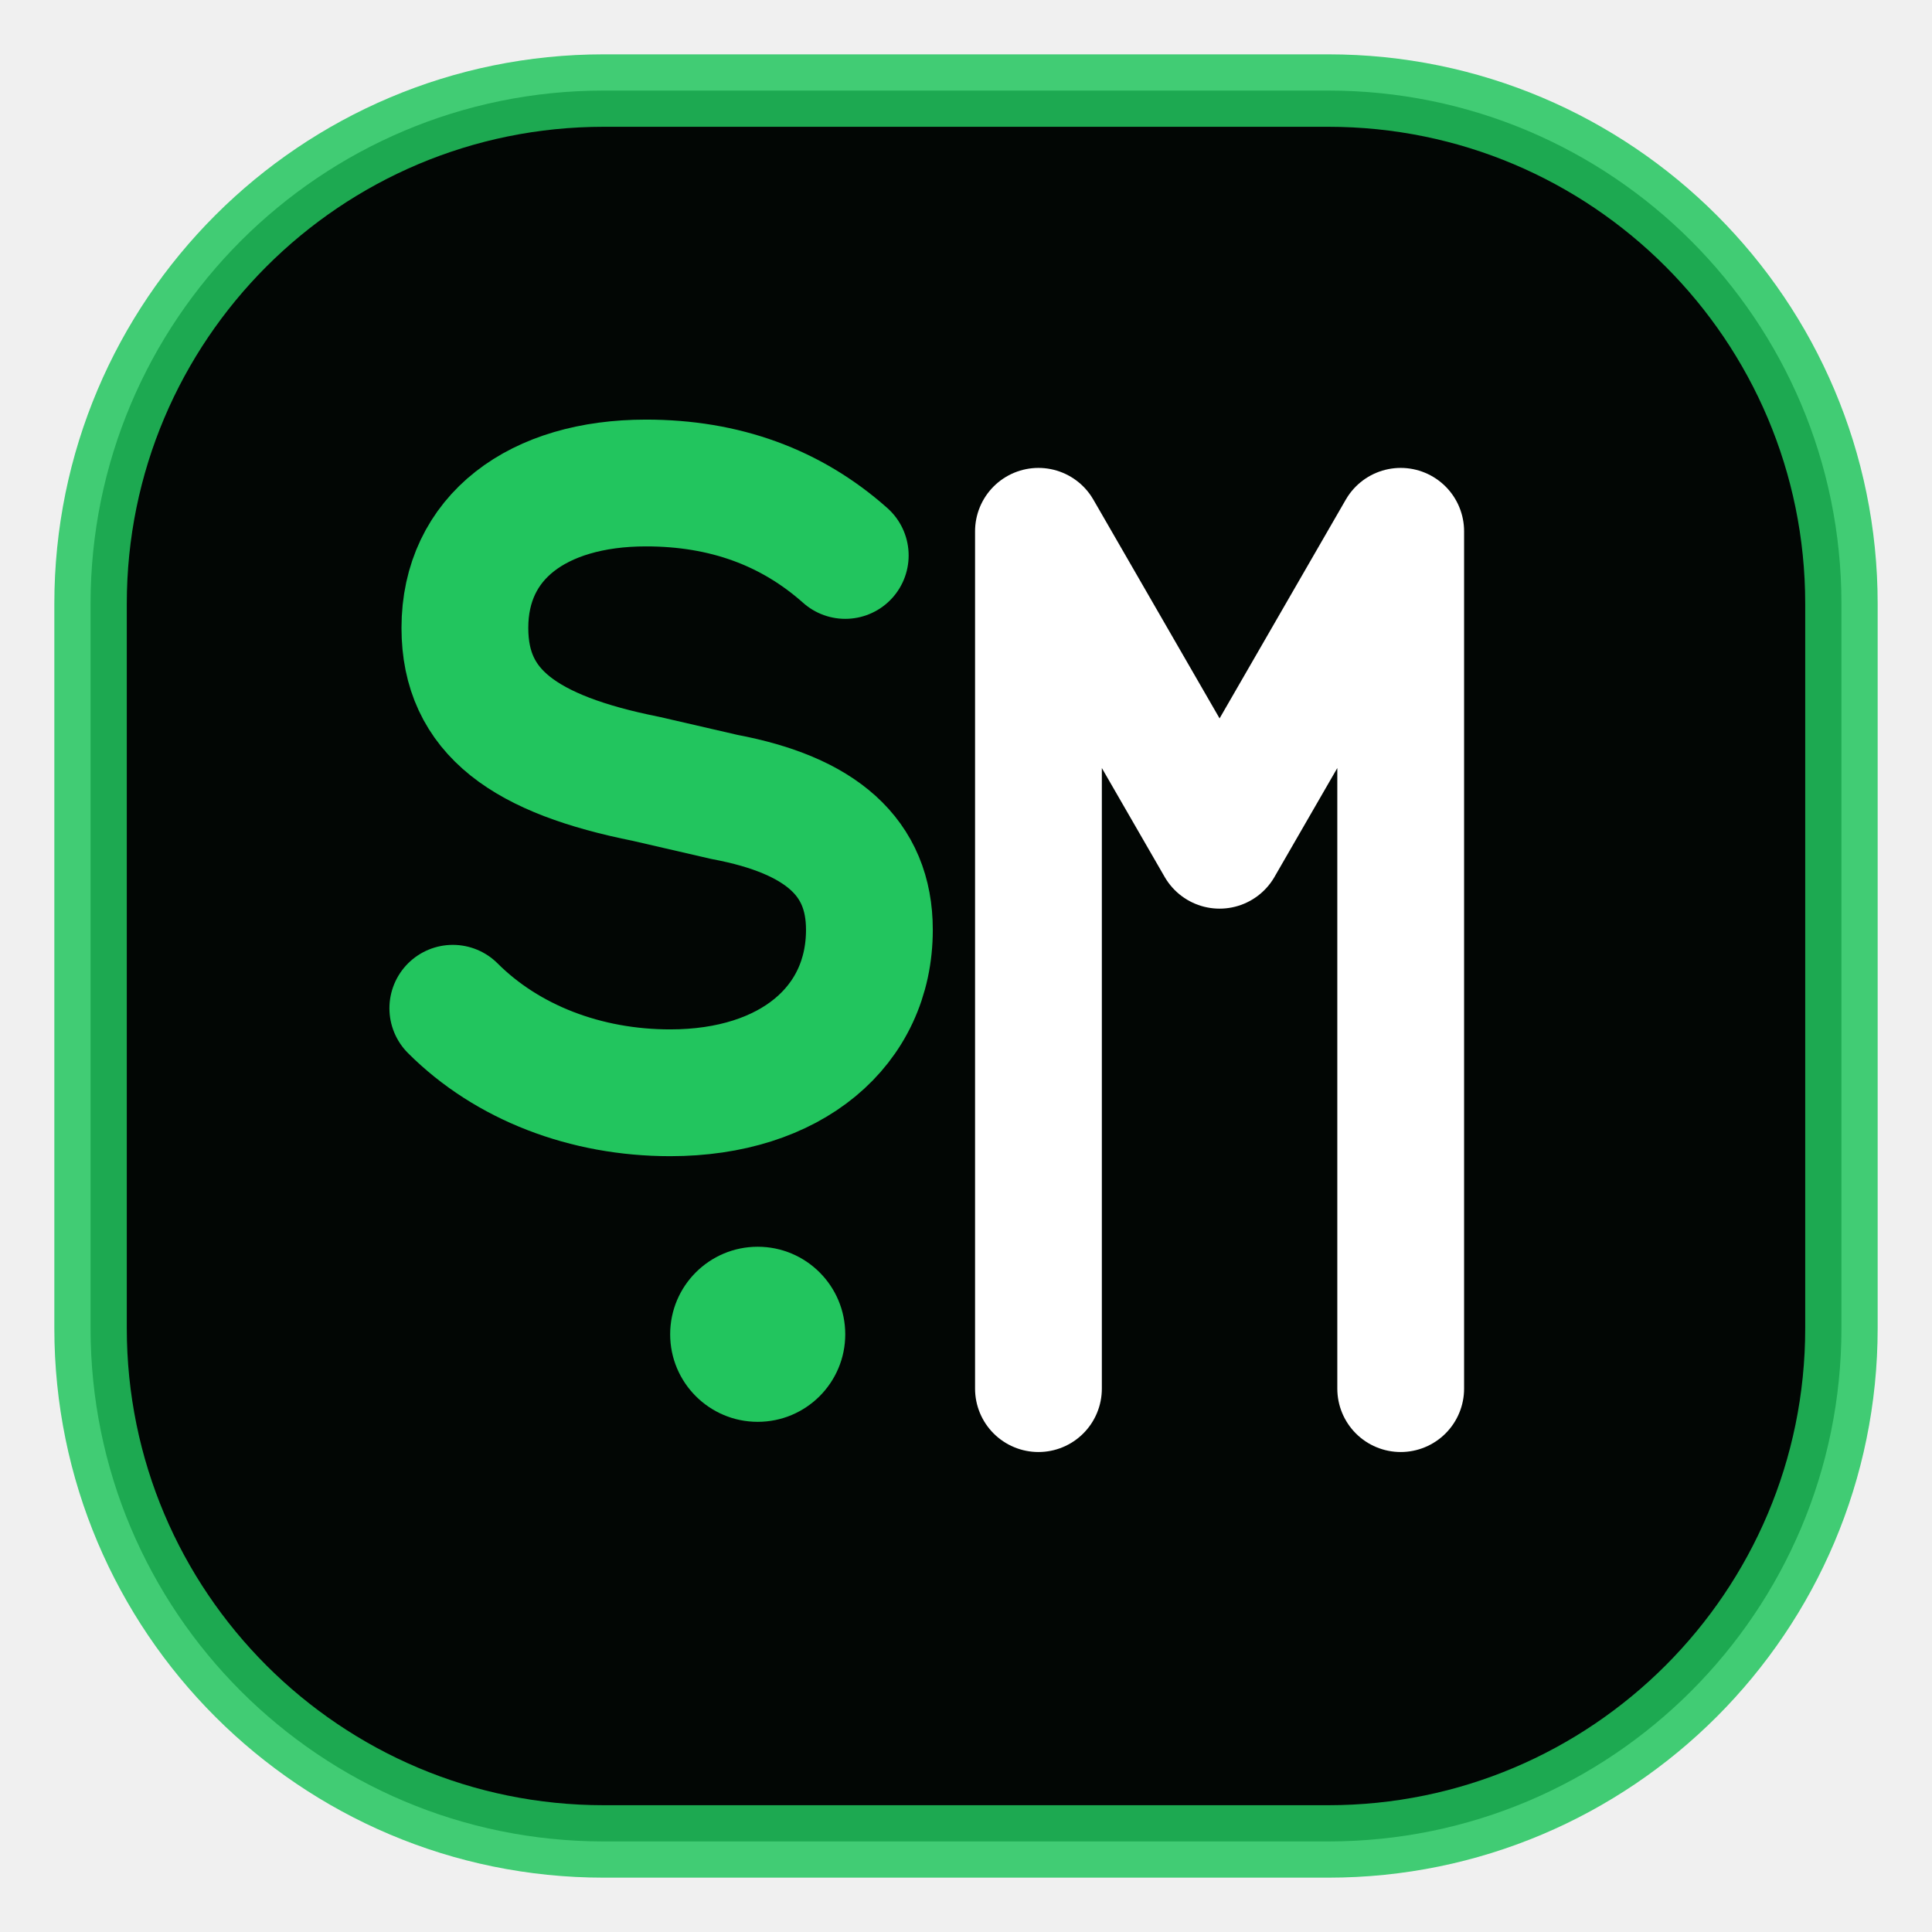
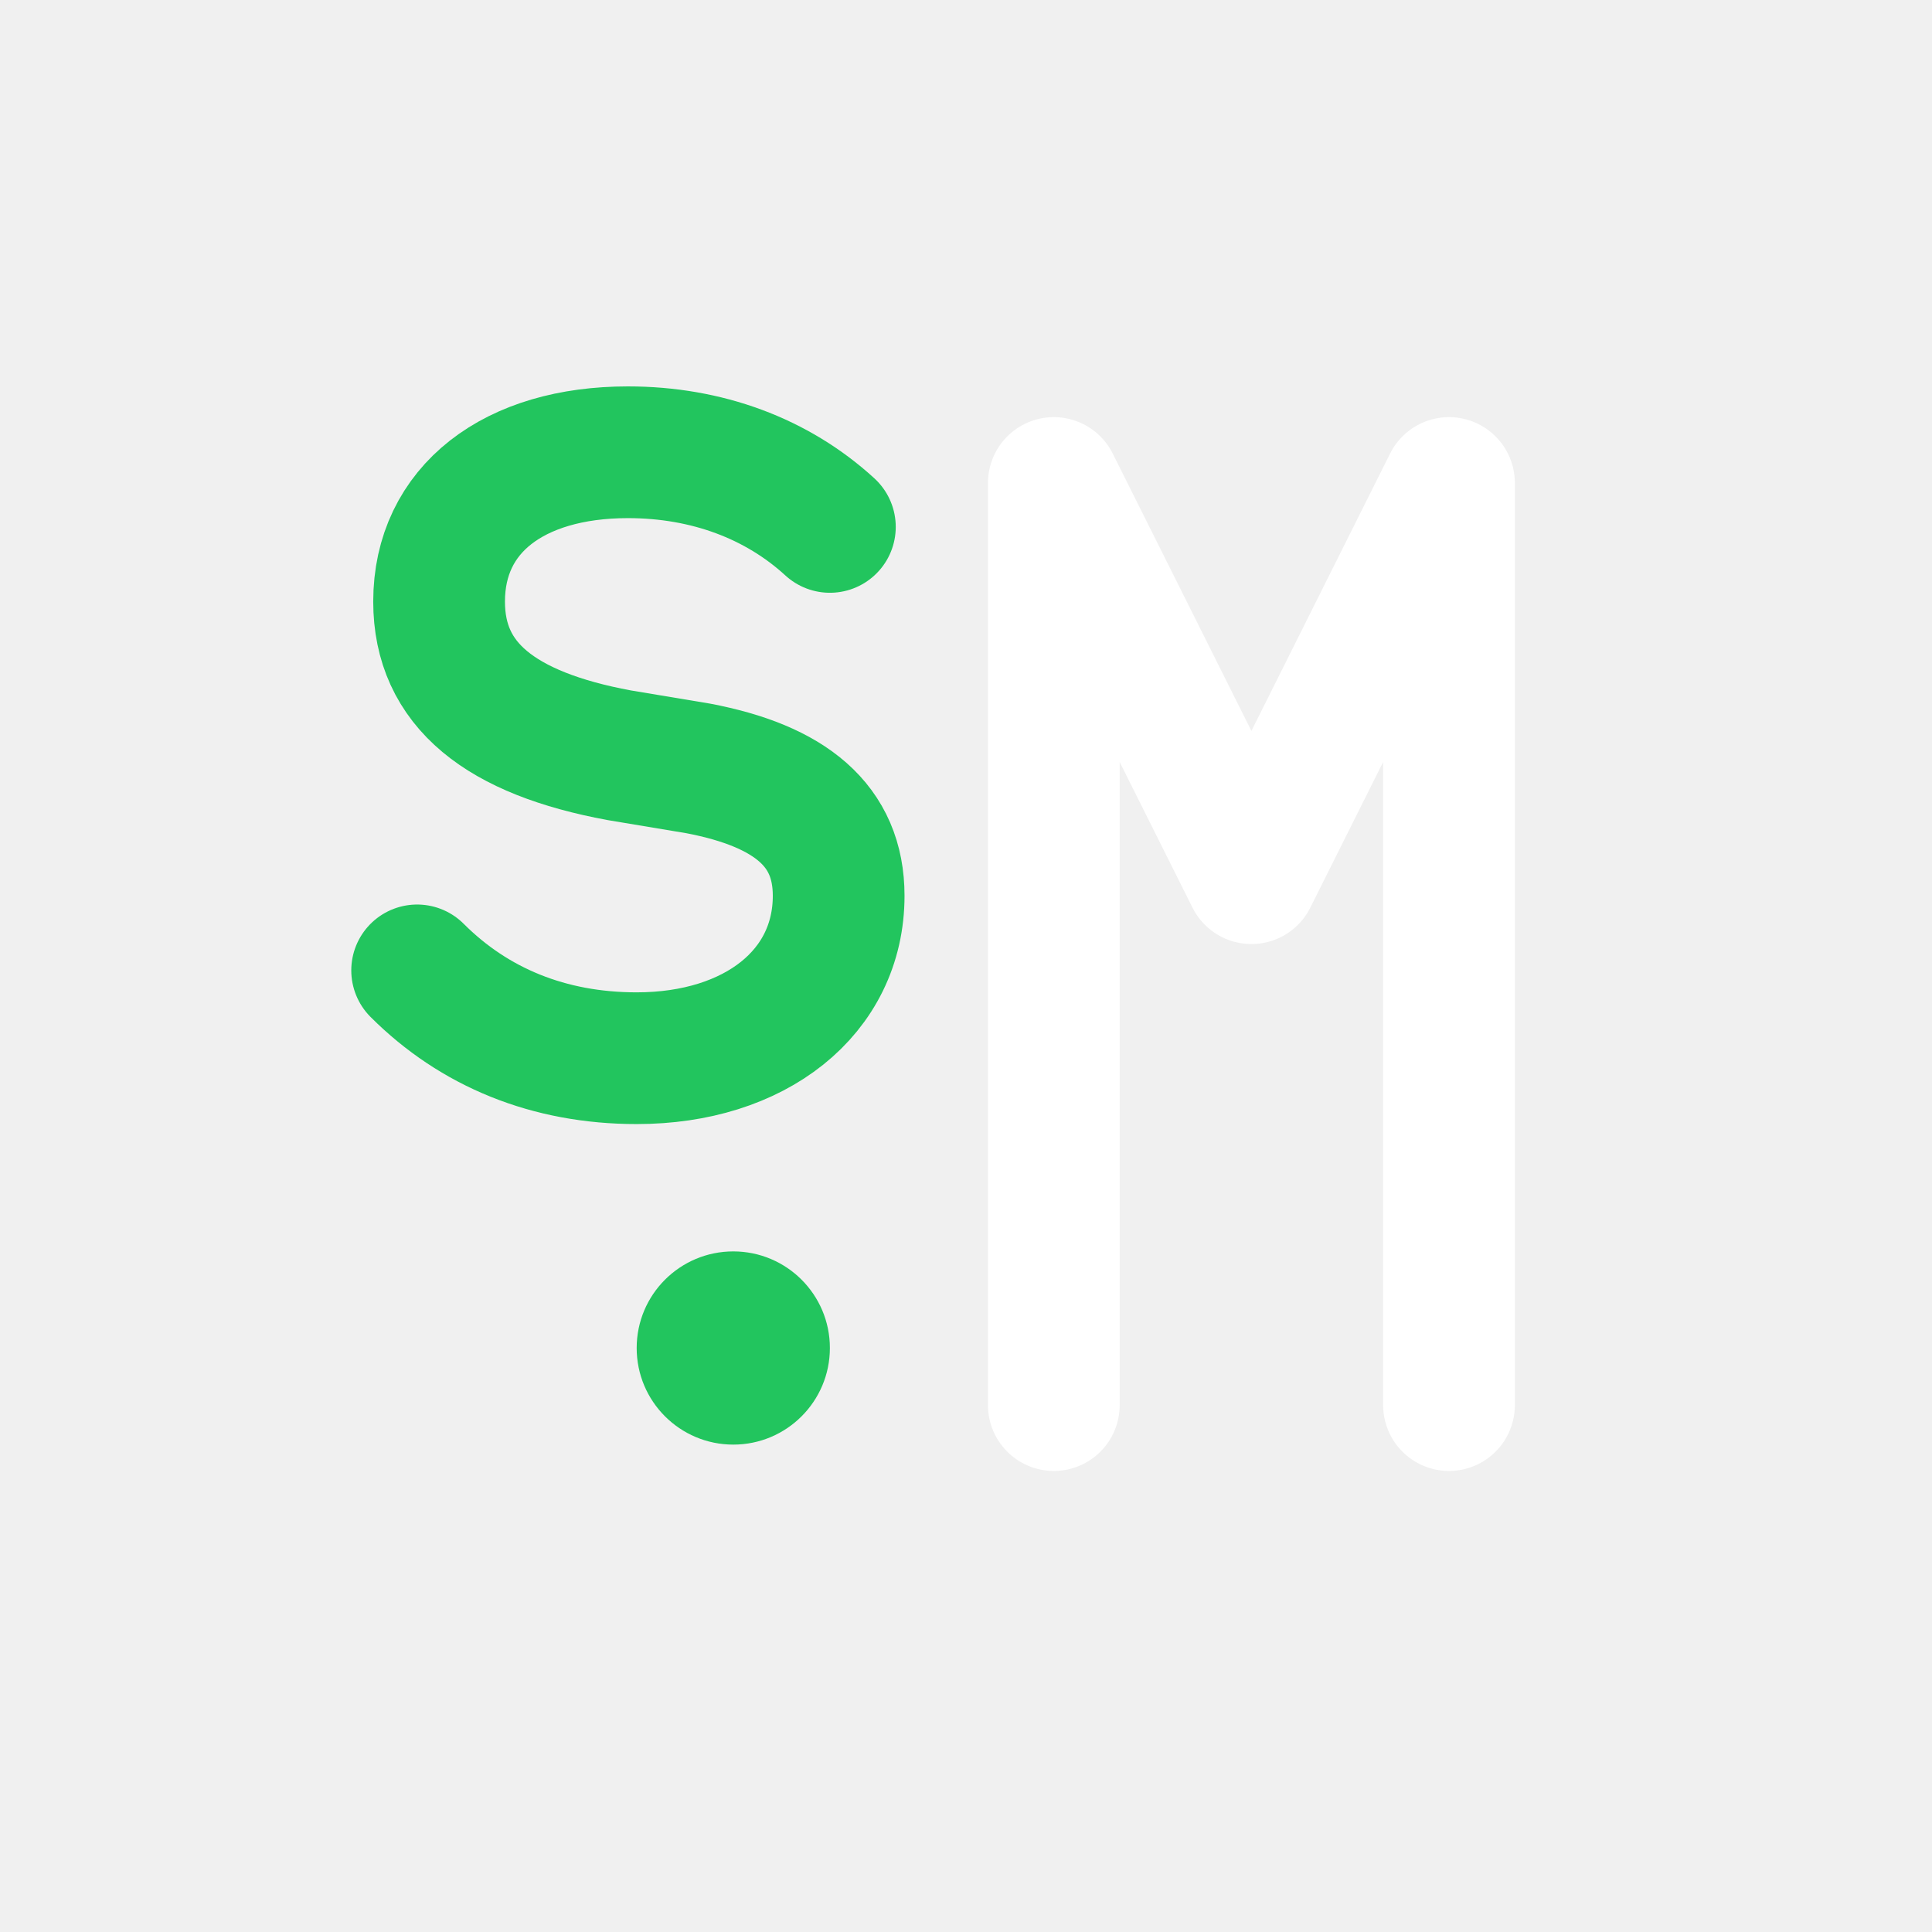
- <svg xmlns="http://www.w3.org/2000/svg" viewBox="0 0 32 32">
-   <rect x="1.5" y="1.5" width="29" height="29" rx="8.5" fill="#020604" />
-   <rect x="1.5" y="1.5" width="29" height="29" rx="8.5" fill="none" stroke="#22c55e" stroke-width="1.2" opacity="0.85" />
-   <path d="M14 9.2C13.1 8.4 12 8 10.7 8C8.9 8 7.7 8.9 7.7 10.4C7.7 11.8 8.7 12.5 10.7 12.9L12 13.2C13.6 13.5 14.4 14.2 14.4 15.4C14.4 17 13.1 18.1 11.1 18.1C9.7 18.1 8.4 17.6 7.5 16.7" fill="none" stroke="#22c55e" stroke-width="2.1" stroke-linecap="round" stroke-linejoin="round" />
-   <circle cx="12.55" cy="22.1" r="1.45" fill="#22c55e" />
-   <path d="M17.2 23V8.8L20.2 14L23.2 8.8V23" fill="none" stroke="#ffffff" stroke-width="2.1" stroke-linecap="round" stroke-linejoin="round" />
+ <svg xmlns="http://www.w3.org/2000/svg" viewBox="0 0 44 44">
+   <path d="M18.9 12C17.7 10.9 16.1 10.3 14.3 10.3C11.7 10.3 10 11.6 10 13.7C10 15.6 11.4 16.7 14.1 17.2L15.9 17.5C18 17.9 19.1 18.8 19.1 20.4C19.1 22.6 17.2 24.1 14.5 24.1C12.5 24.1 10.8 23.4 9.5 22.1" fill="none" stroke="#22c55e" stroke-width="3" stroke-linecap="round" stroke-linejoin="round" />
+   <circle cx="16.7" cy="30.7" r="2.2" fill="#22c55e" />
+   <path d="M24 32V11L28.5 20L33 11V32" fill="none" stroke="#ffffff" stroke-width="3" stroke-linecap="round" stroke-linejoin="round" />
</svg>
